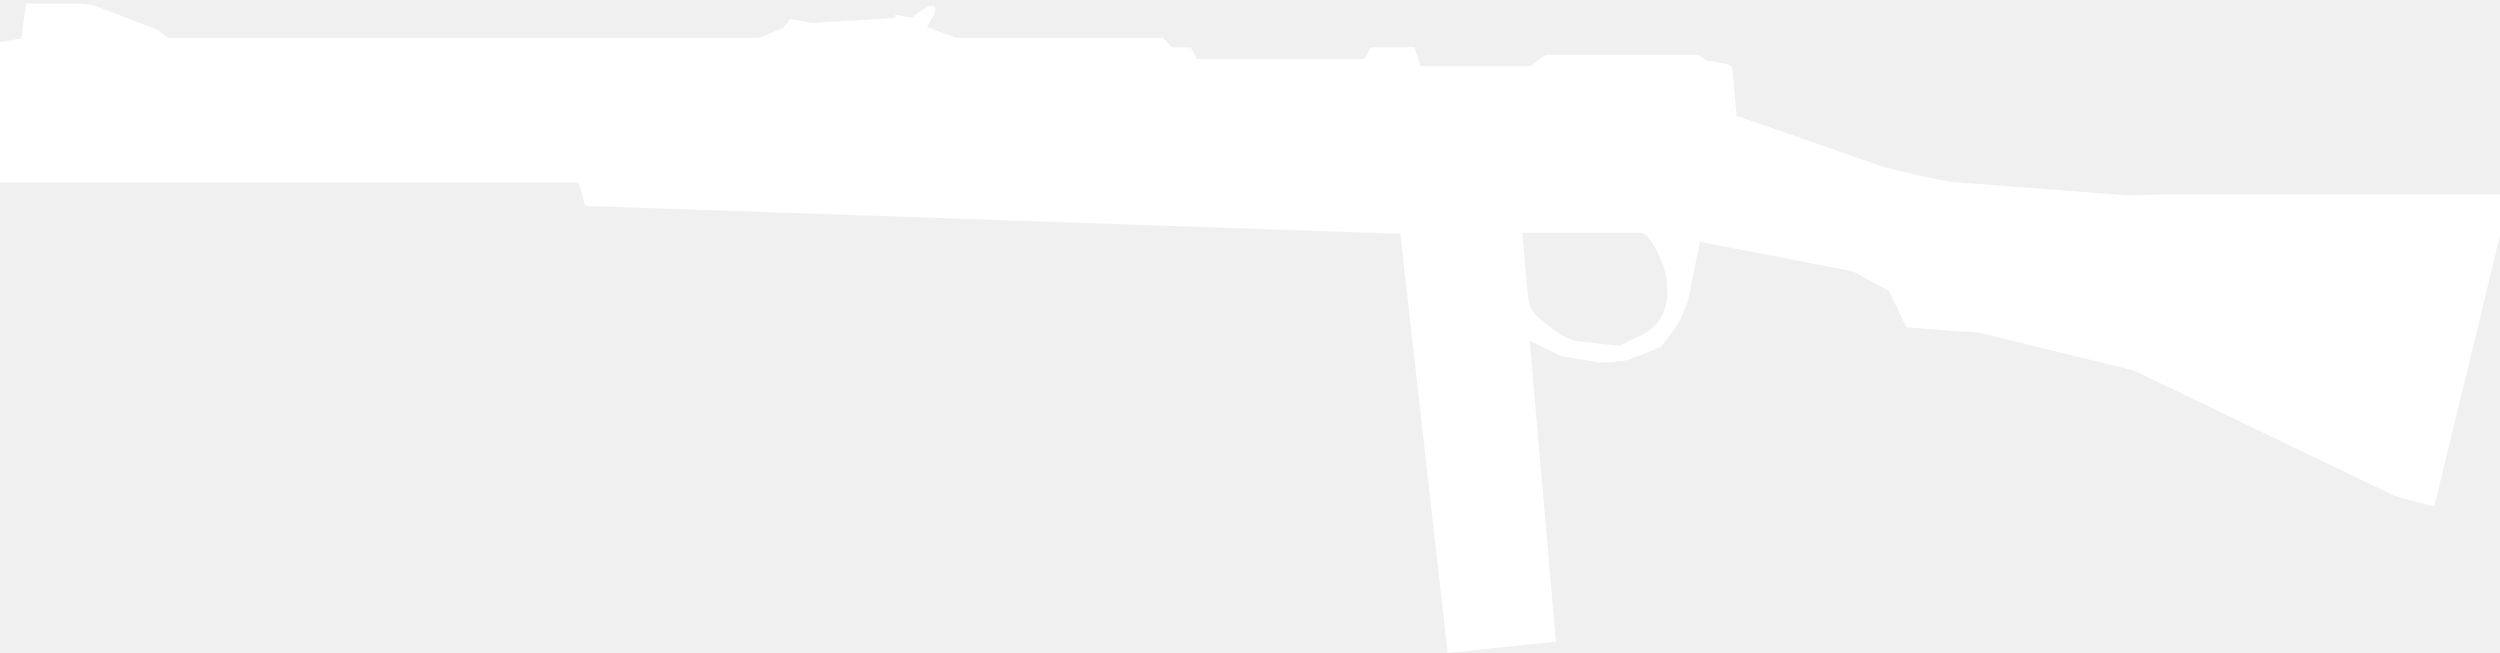
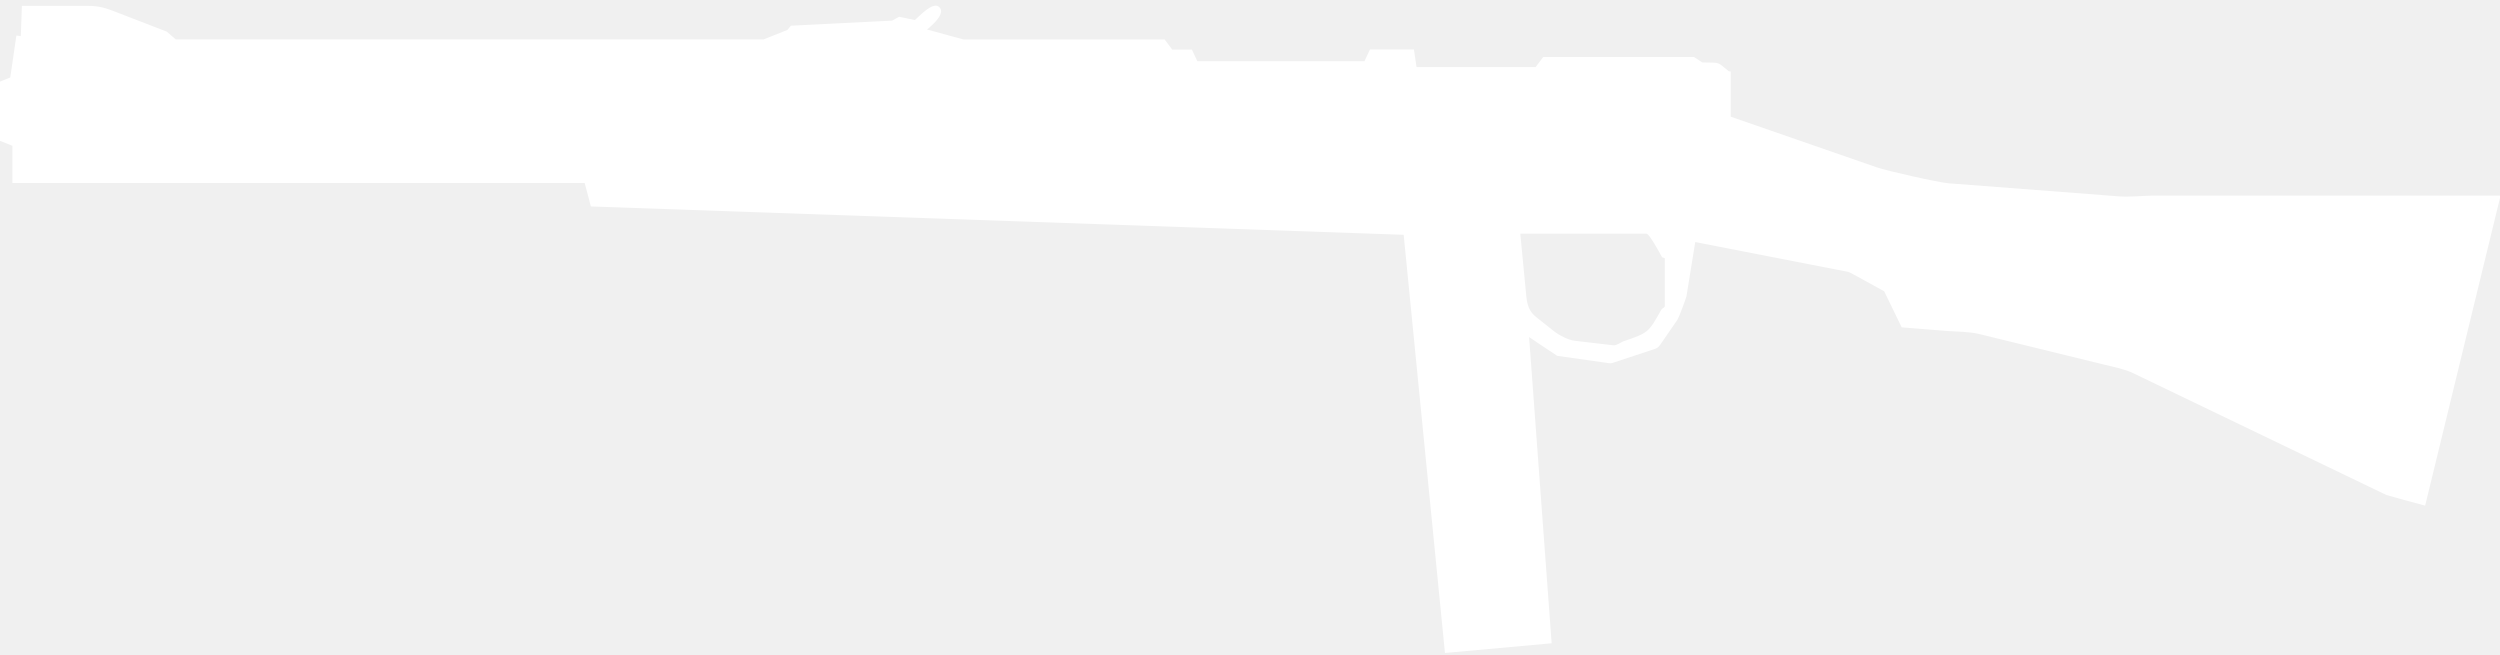
- <svg xmlns="http://www.w3.org/2000/svg" viewBox="0 0 529 138">
-   <path fill="#ffffff" d="M330.29 75.34 C330.17 75.32 324.32 72.41 323.68 72.02 L329.24 135.78 L306.31 138.16 L296.31 49.47 L123.82 43.57 L122.48 38.62 L0 38.62 L0 8.88 L4.5 8.15 L5.48 0.76 L14.56 0.76 C16.59 0.76 18.77 0.69 20.7 1.44 L33.4 6.33 L35.45 8 L160.61 8 L165.64 5.98 L167.24 4.02 L171.92 4.86 L189.48 3.78 L189.44 3.11 L192.94 3.75 C197.62 -0.13 199.7 0.38 196.09 5.71 L202.32 8 L246.07 8 L247.97 10.04 L251.91 10.04 L253.33 12.5 L288.67 12.5 L290.1 10.01 L299.23 10.01 L300.64 14 L323.73 14 L327.07 11.58 L359.36 11.58 L361.19 12.87 C361.92 12.93 366.49 13.45 366.56 14.27 L367.45 24.5 L397.78 35.05 C400.12 35.86 411.14 38.37 413.6 38.56 L449.43 41.28 C451.64 41.45 454.69 41.18 456.82 41.14 L529 41.14 L529 49.92 L515.09 107.15 C514.03 106.95 507.02 105.08 506.67 104.91 L452.76 78.99 C451.04 78.17 448.8 77.72 446.93 77.27 L419.94 70.67 C417.72 70.13 415.31 70.21 413.07 70.02 L403.39 69.24 L399.67 61.54 C398.61 60.99 392.28 57.45 391.96 57.39 L359.69 51.17 L357.18 63.64 C357.04 64.31 355.38 68.1 355 68.63 L351.75 73.08 C351.54 73.36 351.24 73.59 350.91 73.71 L344.38 76.16 C343.48 76.49 339.13 76.82 338.2 76.67Z            M322.11 49.25 L323.27 62.26 C323.44 64.2 323.89 65.87 325.47 67.13 L329.06 69.97 C330.37 71.01 332.27 72.01 333.91 72.2 L341.93 73.11 C343.31 73.26 344.52 72.12 345.82 71.63 C359.14 66.65 349.92 49.25 347.23 49.25Z" />
+ <svg xmlns="http://www.w3.org/2000/svg" viewBox="0 0 531 139">
+   <path fill="#ffffff" d="M329.57 136.63 L306.91 138.69 L298.14 49.87 L125.5 43.85 L124.19 38.87 L2.64 38.87 L2.64 30.97 L0 29.92 L0 17.33 L2.18 16.46 L3.48 7.54 L4.42 7.68 L4.65 1.25 L18.71 1.25 C21.02 1.25 22.35 1.67 24.45 2.48 L35.44 6.73 L37.33 8.37 L162.19 8.37 L167.26 6.35 L167.98 5.46 L189.49 4.38 C189.51 4.38 190.78 3.63 191 3.56 L194.31 4.26 C195.36 3.37 198.14 0.27 199.48 1.48 C201.17 3 197.06 6.11 196.91 6.27 L204.64 8.38 L247.37 8.38 L248.98 10.54 L253.16 10.54 L254.32 13 L289.81 13 L290.98 10.51 L300.32 10.51 L300.87 14.25 L326.16 14.25 L327.78 12.11 L359.8 12.11 L361.56 13.26 C365.42 13.39 364.54 12.94 367.16 15.11 C367.28 15.21 367.61 15.09 367.61 15.25 L367.61 24.79 L398.58 35.53 C400.72 36.28 411.66 38.76 413.94 38.94 L450.08 41.71 C452.28 41.87 455.18 41.58 457.3 41.54 L531.12 41.54 L515.1 107.4 C514.16 107.18 507.01 105.2 506.88 105.14 L453.09 79.26 C451.3 78.4 449 77.95 447.07 77.48 L420.48 70.97 C418.19 70.41 415.75 70.47 413.43 70.29 L403.92 69.53 L400.2 61.87 C399.07 61.29 392.99 57.83 392.59 57.75 L360.07 51.41 L358.21 62.9 C358.14 63.32 356.58 67.49 356.32 67.86 L352.76 73.04 C352.48 73.45 352.14 73.89 351.67 74.05 L342.51 77.08 C342.29 77.15 342.05 77.18 341.82 77.15 L330.75 75.58 C330.74 75.58 325.34 72 324.78 71.59Z            M322.91 49.63 L324.18 62.85 C324.36 64.71 324.78 66.16 326.28 67.35 L329.99 70.29 C331.13 71.2 333.08 72.22 334.47 72.38 L342.67 73.34 C343.39 73.42 344.36 72.65 344.82 72.49 C350.13 70.7 350.17 70.6 352.85 65.8 C353.03 65.48 353.6 65.36 353.6 64.99 L353.6 54.92 C353.6 54.69 353.11 54.79 353 54.59 C352.6 53.87 350.33 49.63 349.71 49.63Z" />
</svg>
